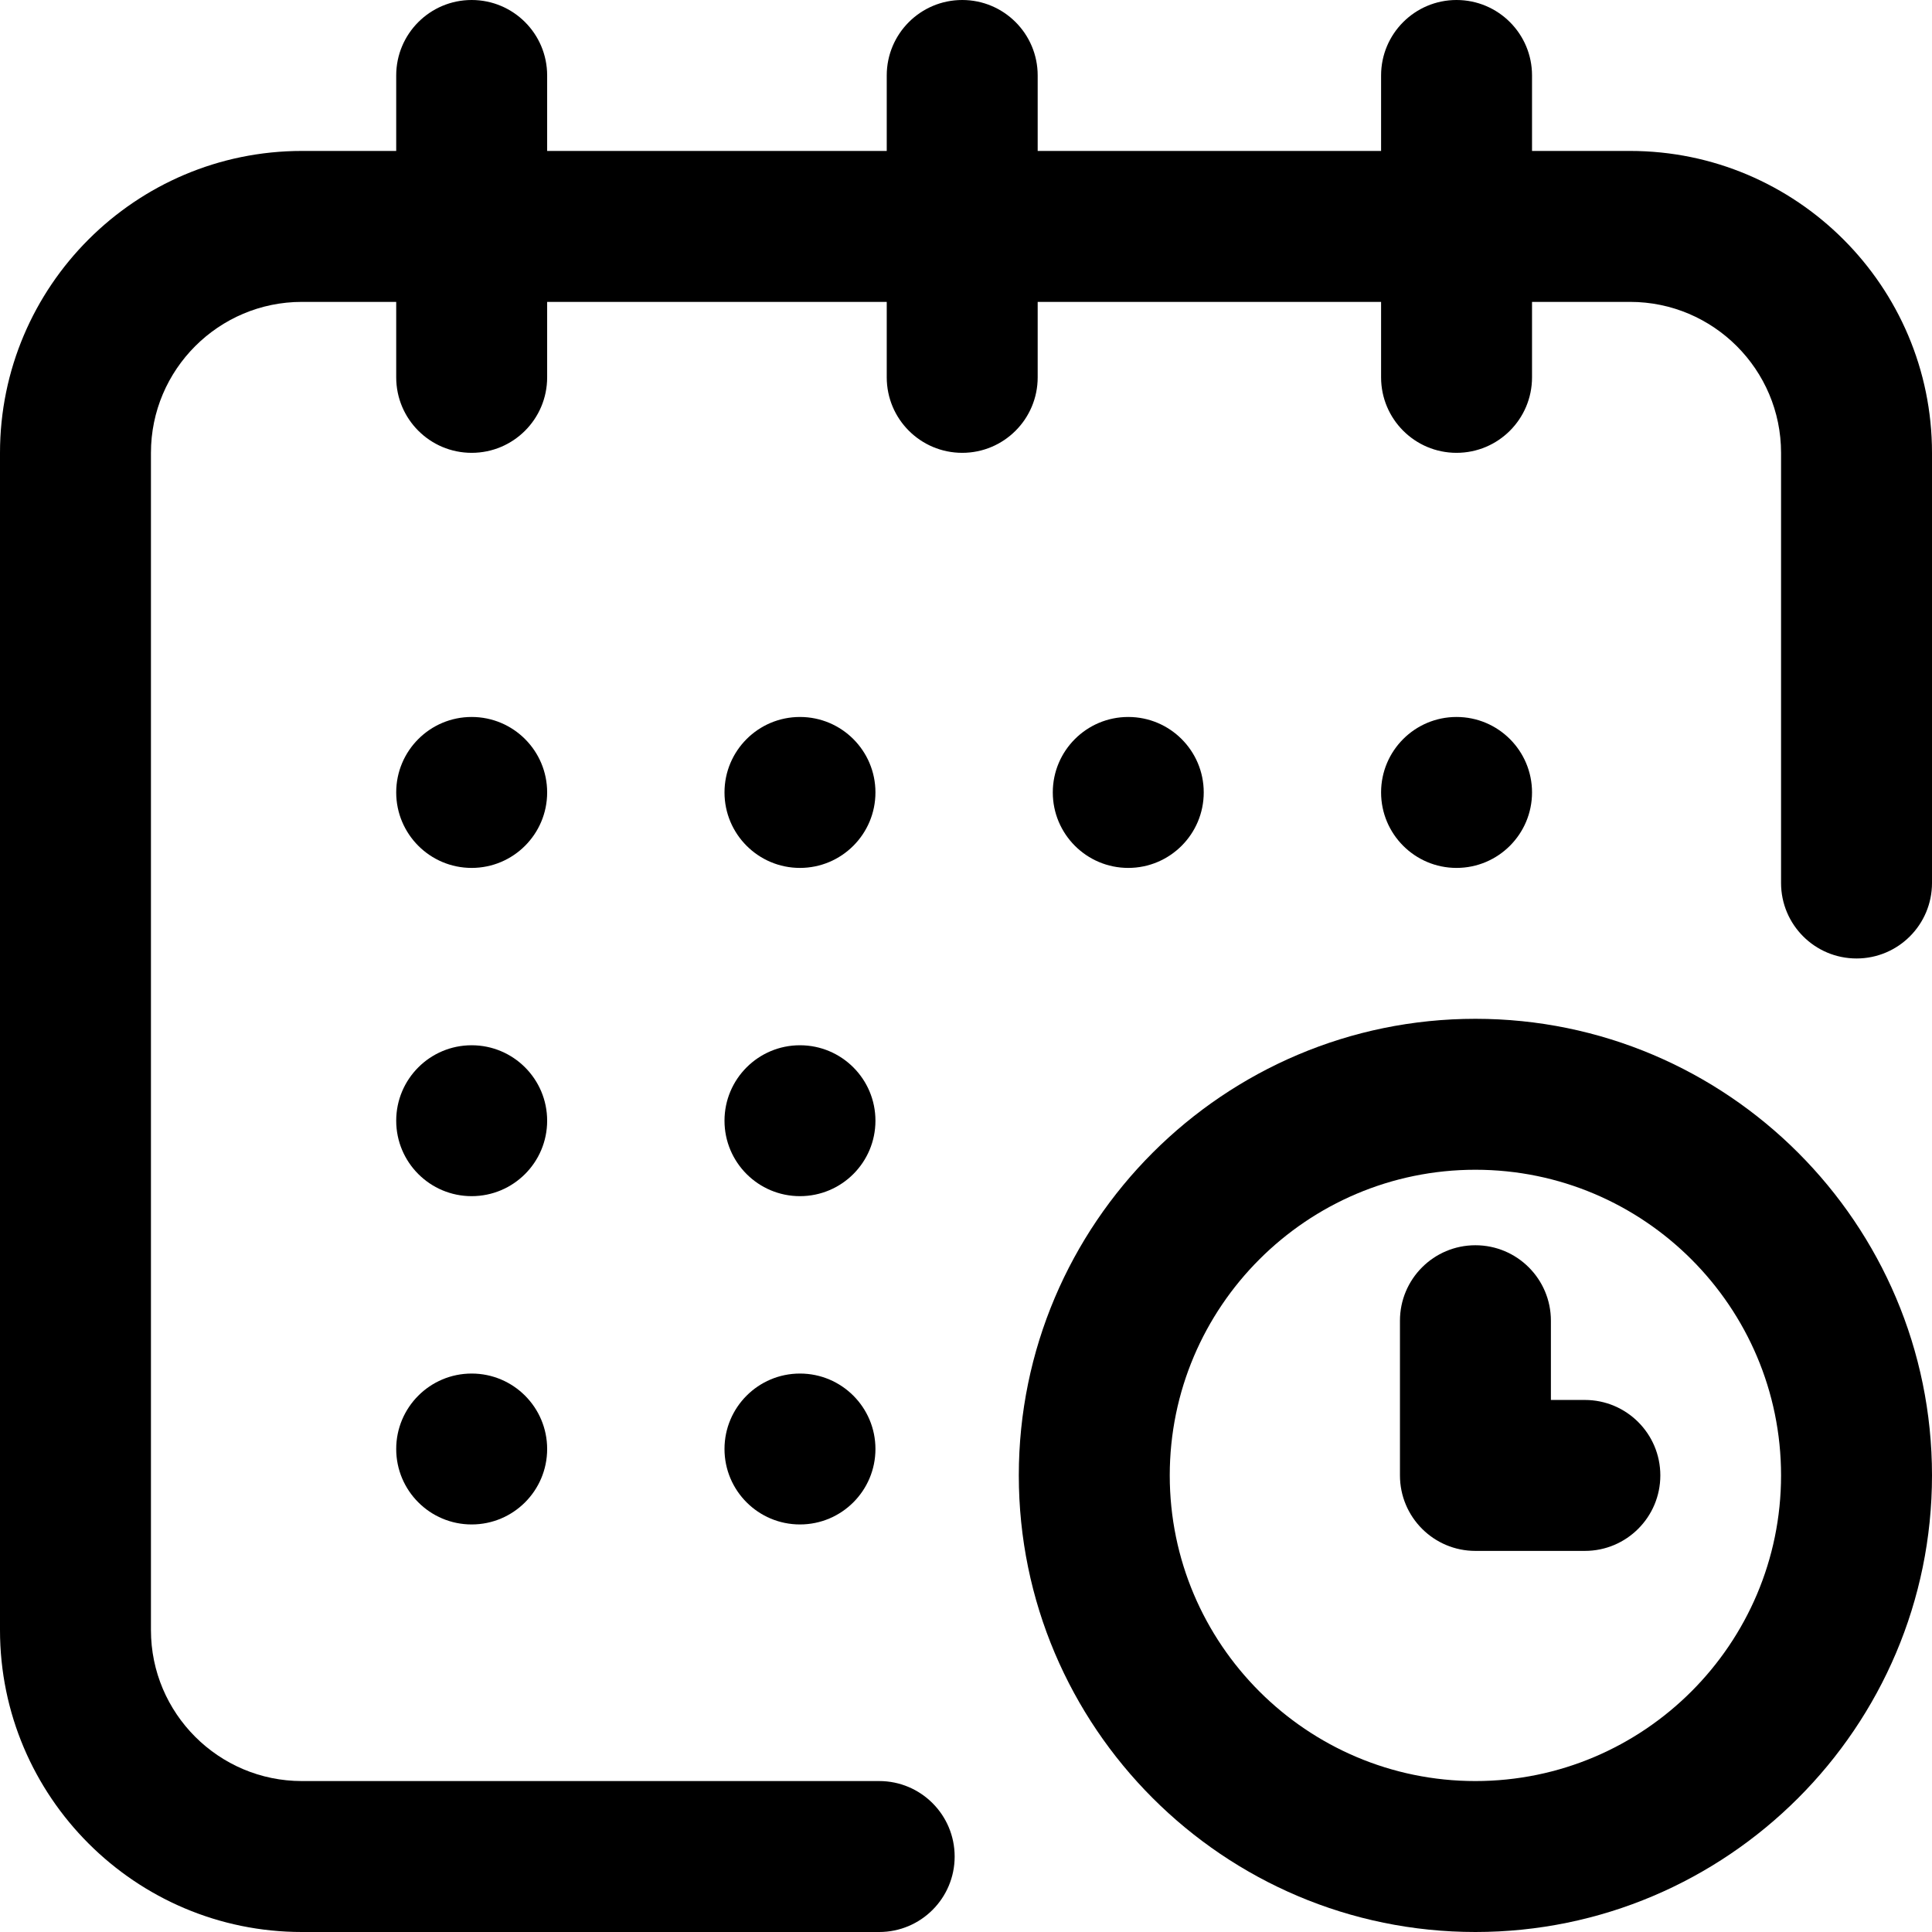
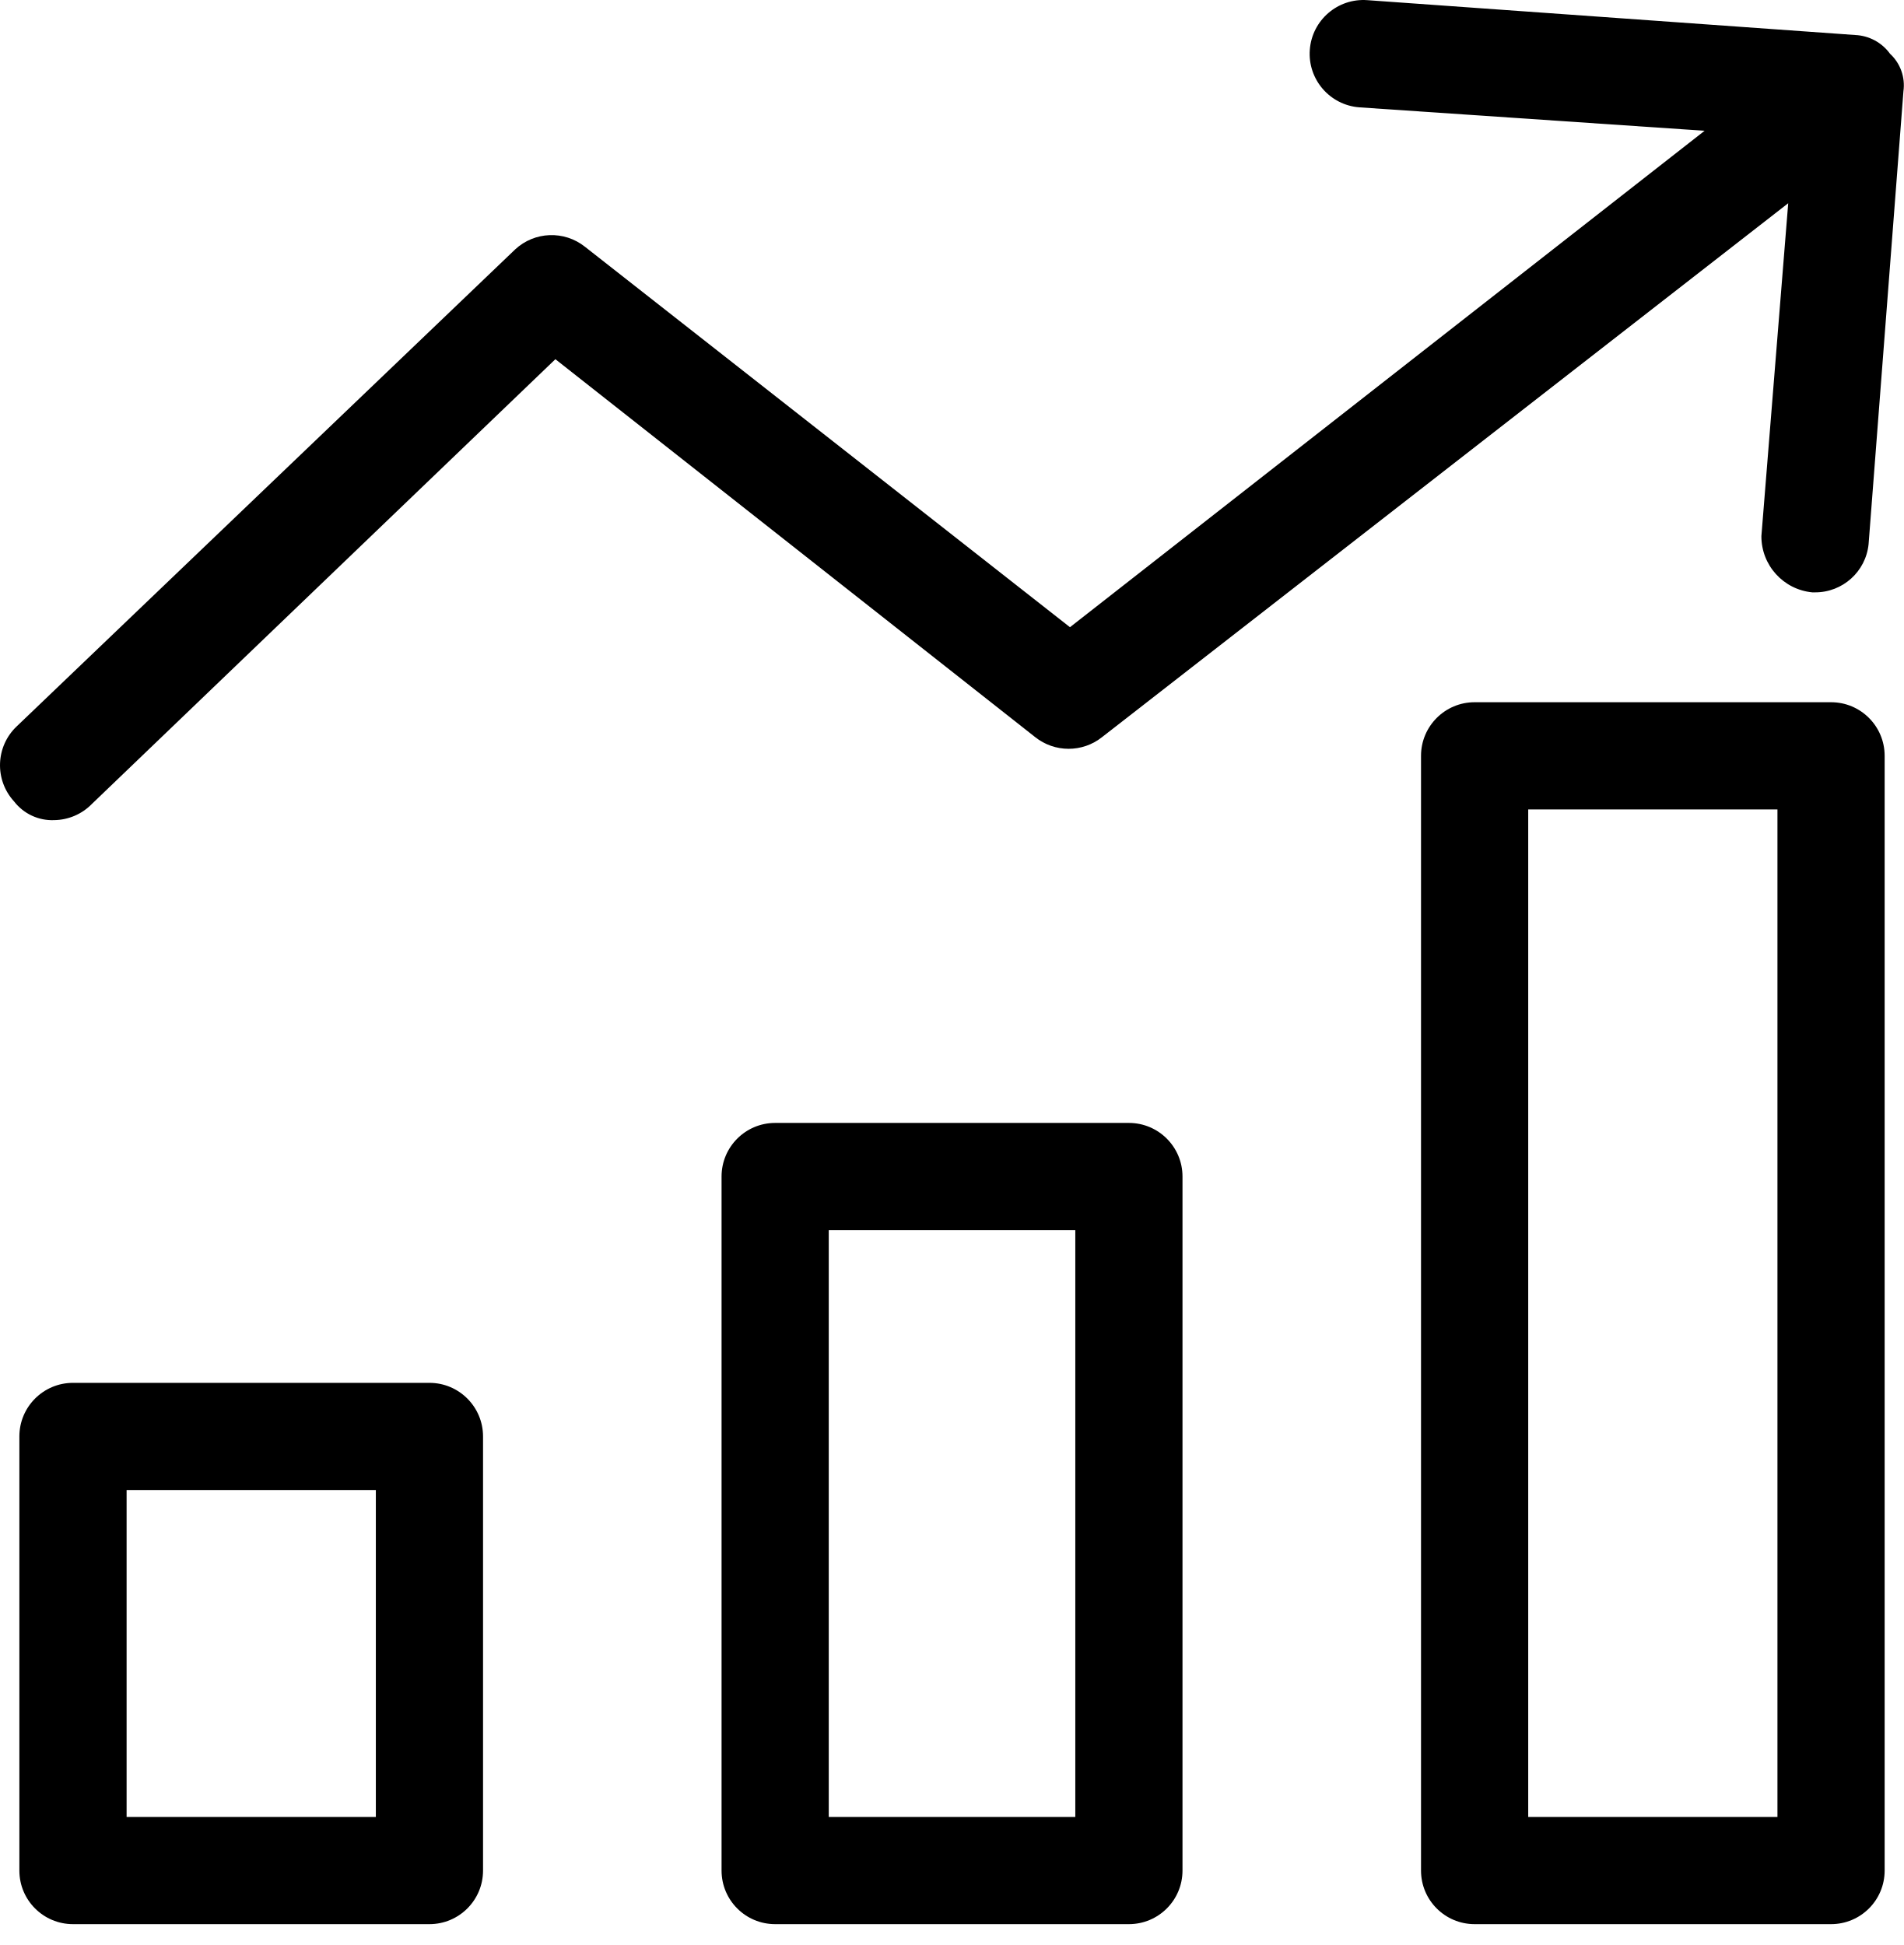
- <svg xmlns="http://www.w3.org/2000/svg" width="39" height="39" viewBox="0 0 39 39" fill="none">
-   <path d="M29.402 17.52C30.244 17.52 30.926 16.837 30.926 15.996C30.926 15.155 30.244 14.473 29.402 14.473C28.561 14.473 27.879 15.155 27.879 15.996C27.879 16.837 28.561 17.52 29.402 17.52Z" fill="black" />
-   <path d="M32.906 3.047H30.926V1.523C30.926 0.682 30.244 0 29.402 0C28.561 0 27.879 0.682 27.879 1.523V3.047H20.947V1.523C20.947 0.682 20.265 0 19.424 0C18.582 0 17.9 0.682 17.9 1.523V3.047H11.045V1.523C11.045 0.682 10.363 0 9.521 0C8.68 0 7.998 0.682 7.998 1.523V3.047H6.094C2.734 3.047 0 5.781 0 9.141V32.906C0 36.266 2.734 39 6.094 39H17.748C18.589 39 19.271 38.318 19.271 37.477C19.271 36.635 18.589 35.953 17.748 35.953H6.094C4.414 35.953 3.047 34.586 3.047 32.906V9.141C3.047 7.461 4.414 6.094 6.094 6.094H7.998V7.617C7.998 8.459 8.68 9.141 9.521 9.141C10.363 9.141 11.045 8.459 11.045 7.617V6.094H17.9V7.617C17.9 8.459 18.582 9.141 19.424 9.141C20.265 9.141 20.947 8.459 20.947 7.617V6.094H27.879V7.617C27.879 8.459 28.561 9.141 29.402 9.141C30.244 9.141 30.926 8.459 30.926 7.617V6.094H32.906C34.586 6.094 35.953 7.461 35.953 9.141V17.824C35.953 18.666 36.635 19.348 37.477 19.348C38.318 19.348 39 18.666 39 17.824V9.141C39 5.781 36.266 3.047 32.906 3.047Z" fill="black" />
-   <path d="M29.783 20.566C24.701 20.566 20.566 24.701 20.566 29.783C20.566 34.865 24.701 39 29.783 39C34.865 39 39 34.865 39 29.783C39 24.701 34.865 20.566 29.783 20.566ZM29.783 35.953C26.381 35.953 23.613 33.185 23.613 29.783C23.613 26.381 26.381 23.613 29.783 23.613C33.185 23.613 35.953 26.381 35.953 29.783C35.953 33.185 33.185 35.953 29.783 35.953Z" fill="black" />
-   <path d="M31.992 28.26H31.307V26.66C31.307 25.819 30.625 25.137 29.783 25.137C28.942 25.137 28.26 25.819 28.26 26.66V29.783C28.26 30.625 28.942 31.307 29.783 31.307H31.992C32.834 31.307 33.516 30.625 33.516 29.783C33.516 28.942 32.834 28.26 31.992 28.26Z" fill="black" />
-   <path d="M22.775 17.52C23.617 17.52 24.299 16.837 24.299 15.996C24.299 15.155 23.617 14.473 22.775 14.473C21.934 14.473 21.252 15.155 21.252 15.996C21.252 16.837 21.934 17.52 22.775 17.52Z" fill="black" />
-   <path d="M16.148 24.146C16.99 24.146 17.672 23.464 17.672 22.623C17.672 21.782 16.99 21.1 16.148 21.1C15.307 21.1 14.625 21.782 14.625 22.623C14.625 23.464 15.307 24.146 16.148 24.146Z" fill="black" />
-   <path d="M9.521 17.52C10.363 17.52 11.045 16.837 11.045 15.996C11.045 15.155 10.363 14.473 9.521 14.473C8.68 14.473 7.998 15.155 7.998 15.996C7.998 16.837 8.68 17.52 9.521 17.52Z" fill="black" />
-   <path d="M9.521 24.146C10.363 24.146 11.045 23.464 11.045 22.623C11.045 21.782 10.363 21.1 9.521 21.1C8.68 21.1 7.998 21.782 7.998 22.623C7.998 23.464 8.68 24.146 9.521 24.146Z" fill="black" />
-   <path d="M9.521 30.773C10.363 30.773 11.045 30.091 11.045 29.25C11.045 28.409 10.363 27.727 9.521 27.727C8.68 27.727 7.998 28.409 7.998 29.25C7.998 30.091 8.68 30.773 9.521 30.773Z" fill="black" />
-   <path d="M16.148 30.773C16.99 30.773 17.672 30.091 17.672 29.25C17.672 28.409 16.99 27.727 16.148 27.727C15.307 27.727 14.625 28.409 14.625 29.25C14.625 30.091 15.307 30.773 16.148 30.773Z" fill="black" />
-   <path d="M16.148 17.52C16.99 17.52 17.672 16.837 17.672 15.996C17.672 15.155 16.99 14.473 16.148 14.473C15.307 14.473 14.625 15.155 14.625 15.996C14.625 16.837 15.307 17.52 16.148 17.52Z" fill="black" />
+ <svg xmlns="http://www.w3.org/2000/svg" width="46" height="47" viewBox="0 0 46 47" fill="none">
+   <path d="M27.276 27.135H18.729C18.013 27.135 17.434 27.715 17.434 28.43V45.201C17.434 45.917 18.013 46.496 18.729 46.496H27.276C27.991 46.496 28.571 45.917 28.571 45.201V28.43C28.571 27.715 27.991 27.135 27.276 27.135ZM25.981 43.906H20.024V29.725H25.981V43.906Z" fill="black" />
+   <path d="M44.241 16.969H35.629C34.914 16.969 34.334 17.549 34.334 18.264V45.201C34.334 45.917 34.914 46.496 35.629 46.496H44.241C44.957 46.496 45.536 45.917 45.536 45.201V18.264C45.536 17.549 44.957 16.969 44.241 16.969ZM42.946 43.906H36.924V19.559H42.946V43.906Z" fill="black" />
+   <path d="M10.376 33.416H1.763C1.048 33.416 0.468 33.996 0.468 34.711V45.201C0.468 45.917 1.048 46.496 1.763 46.496H10.376C11.091 46.496 11.671 45.917 11.671 45.201V34.711C11.671 33.996 11.091 33.416 10.376 33.416ZM9.081 43.906H3.059V36.006H9.081V43.906Z" fill="black" />
+   <path d="M45.666 1.299C45.469 1.027 45.159 0.861 44.824 0.846L33.039 0.004C32.324 -0.05 31.701 0.486 31.647 1.202C31.593 1.917 32.13 2.54 32.845 2.594L41.186 3.16L25.852 15.156L14.131 5.961C13.631 5.565 12.916 5.592 12.448 6.026L0.404 17.552C-0.108 18.037 -0.137 18.844 0.339 19.365C0.57 19.665 0.932 19.834 1.31 19.818C1.652 19.813 1.978 19.674 2.217 19.43L13.419 8.68L25.01 17.811C25.483 18.189 26.156 18.189 26.629 17.811L43.206 4.911L42.558 12.954C42.555 13.658 43.088 14.247 43.788 14.314H43.853C44.52 14.317 45.081 13.813 45.148 13.149L45.99 2.205C46.037 1.868 45.916 1.529 45.666 1.299Z" fill="black" />
</svg>
